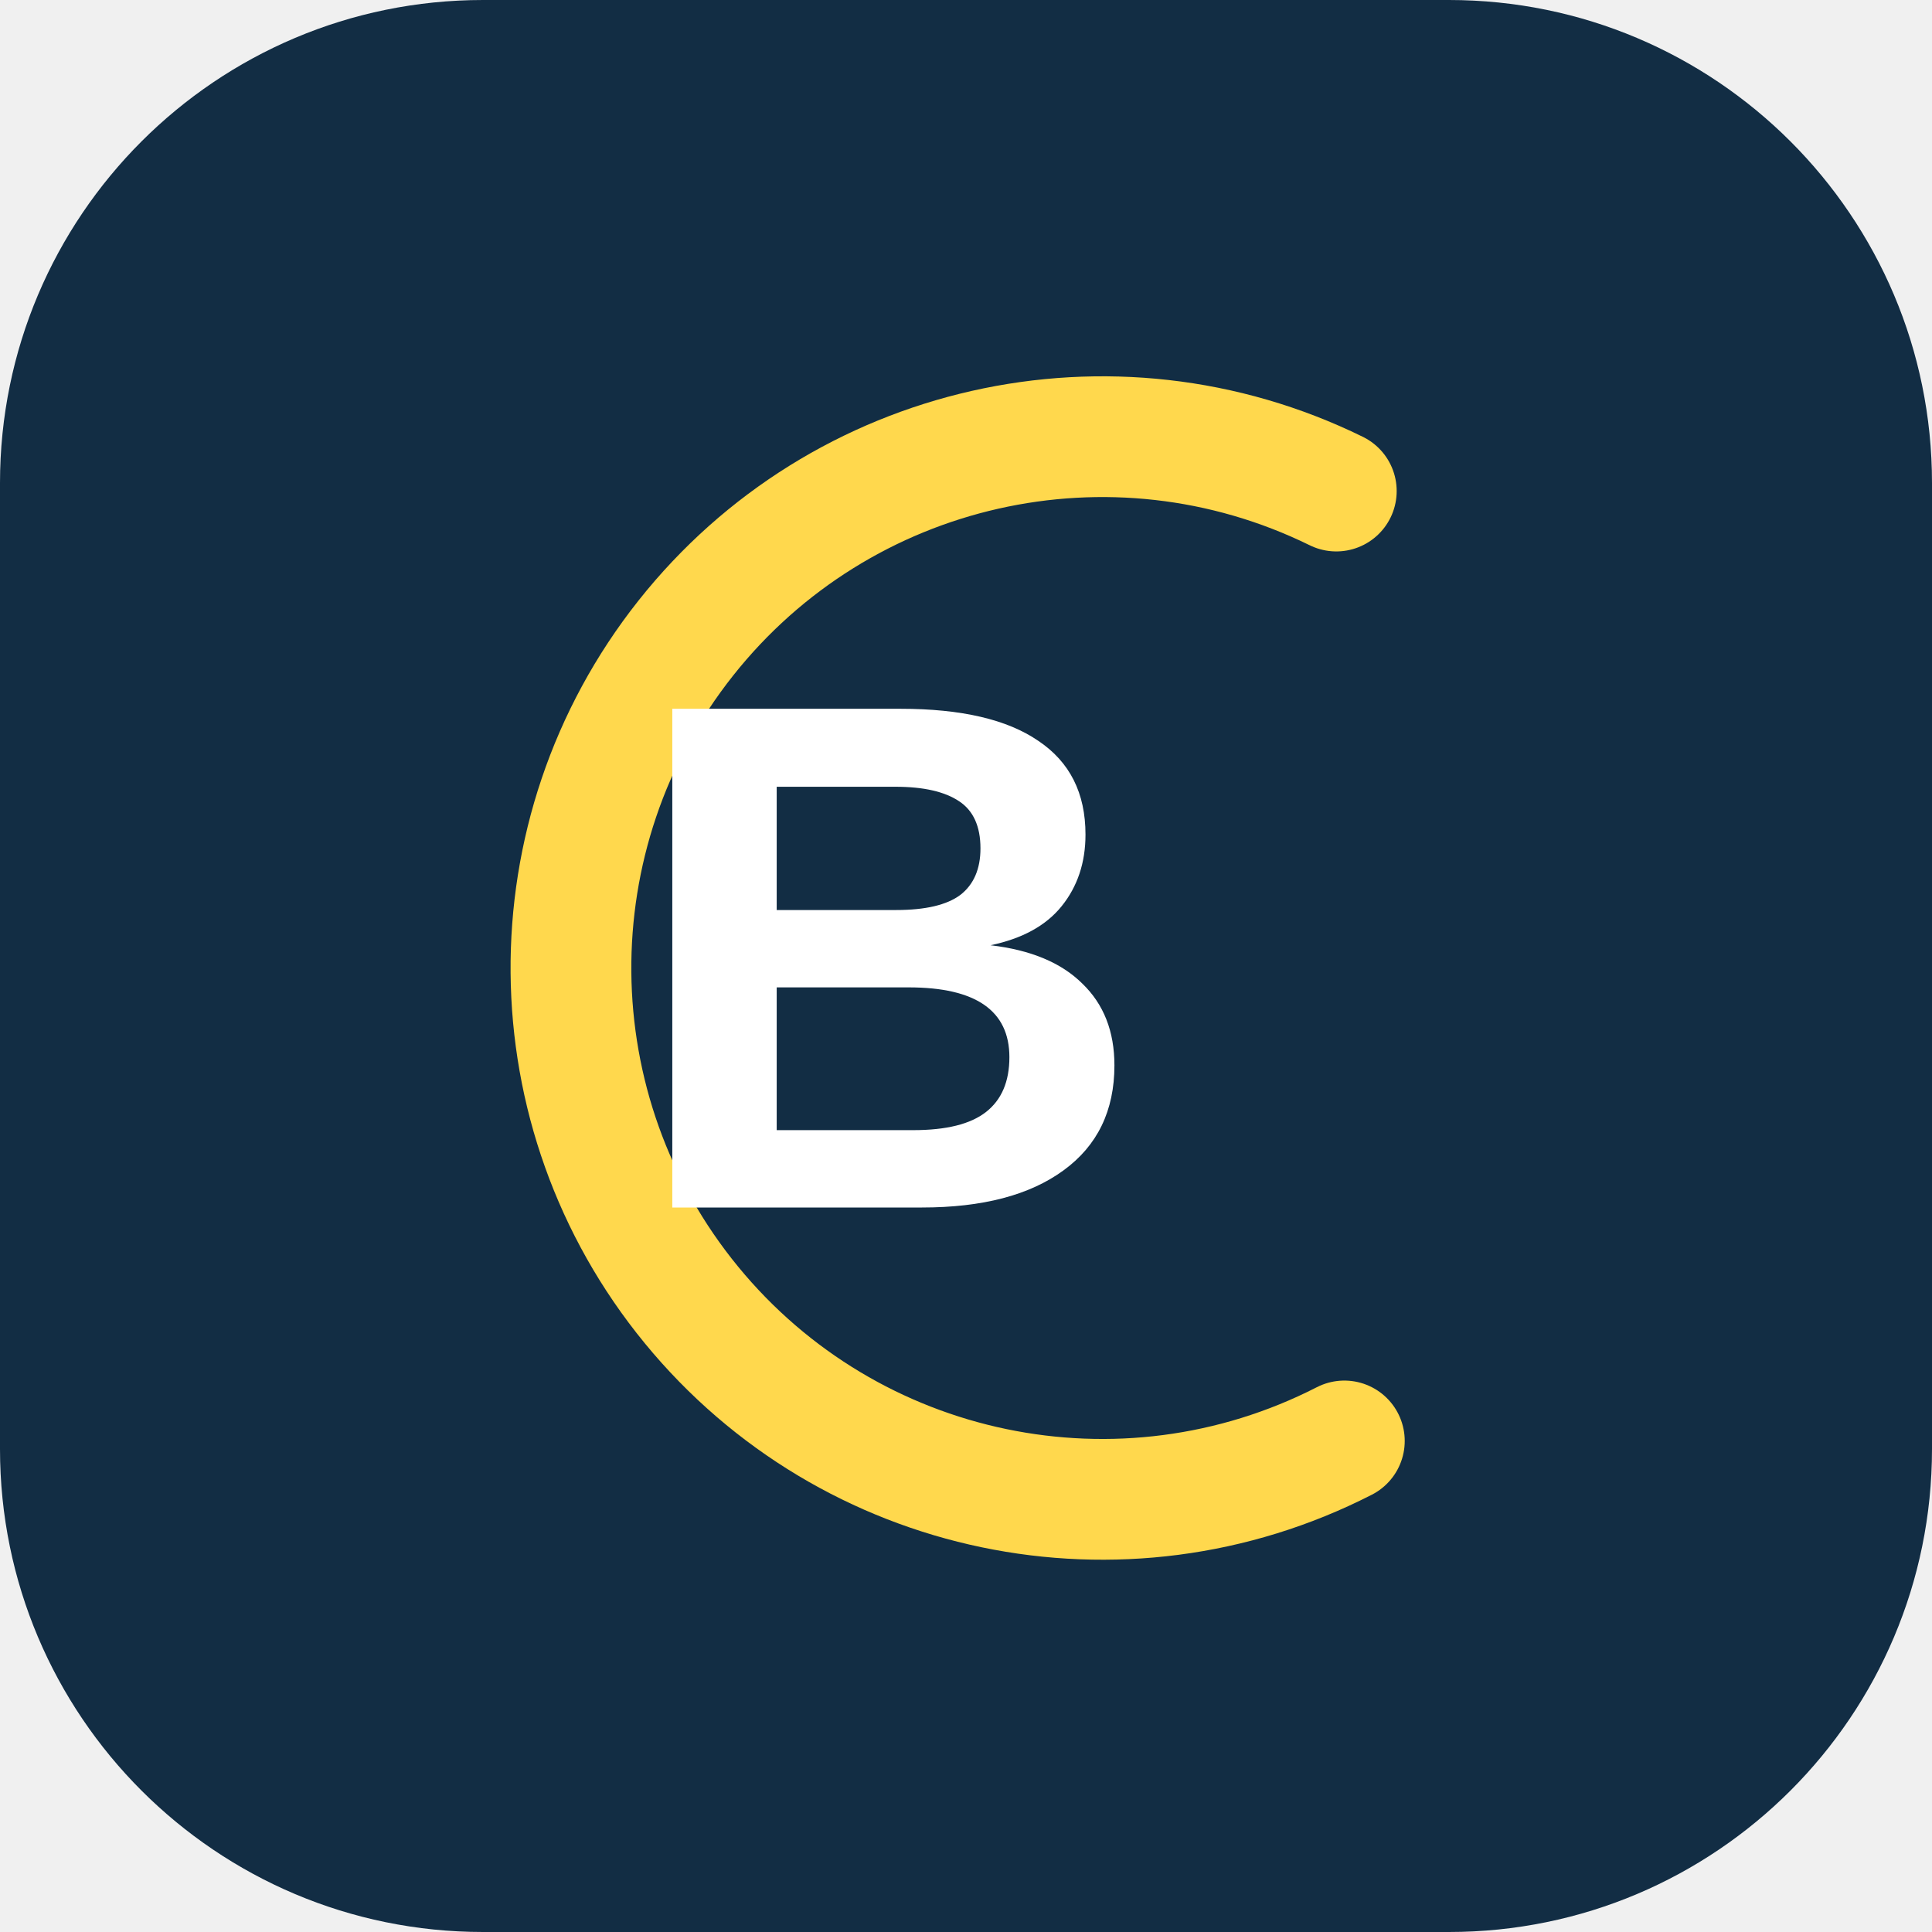
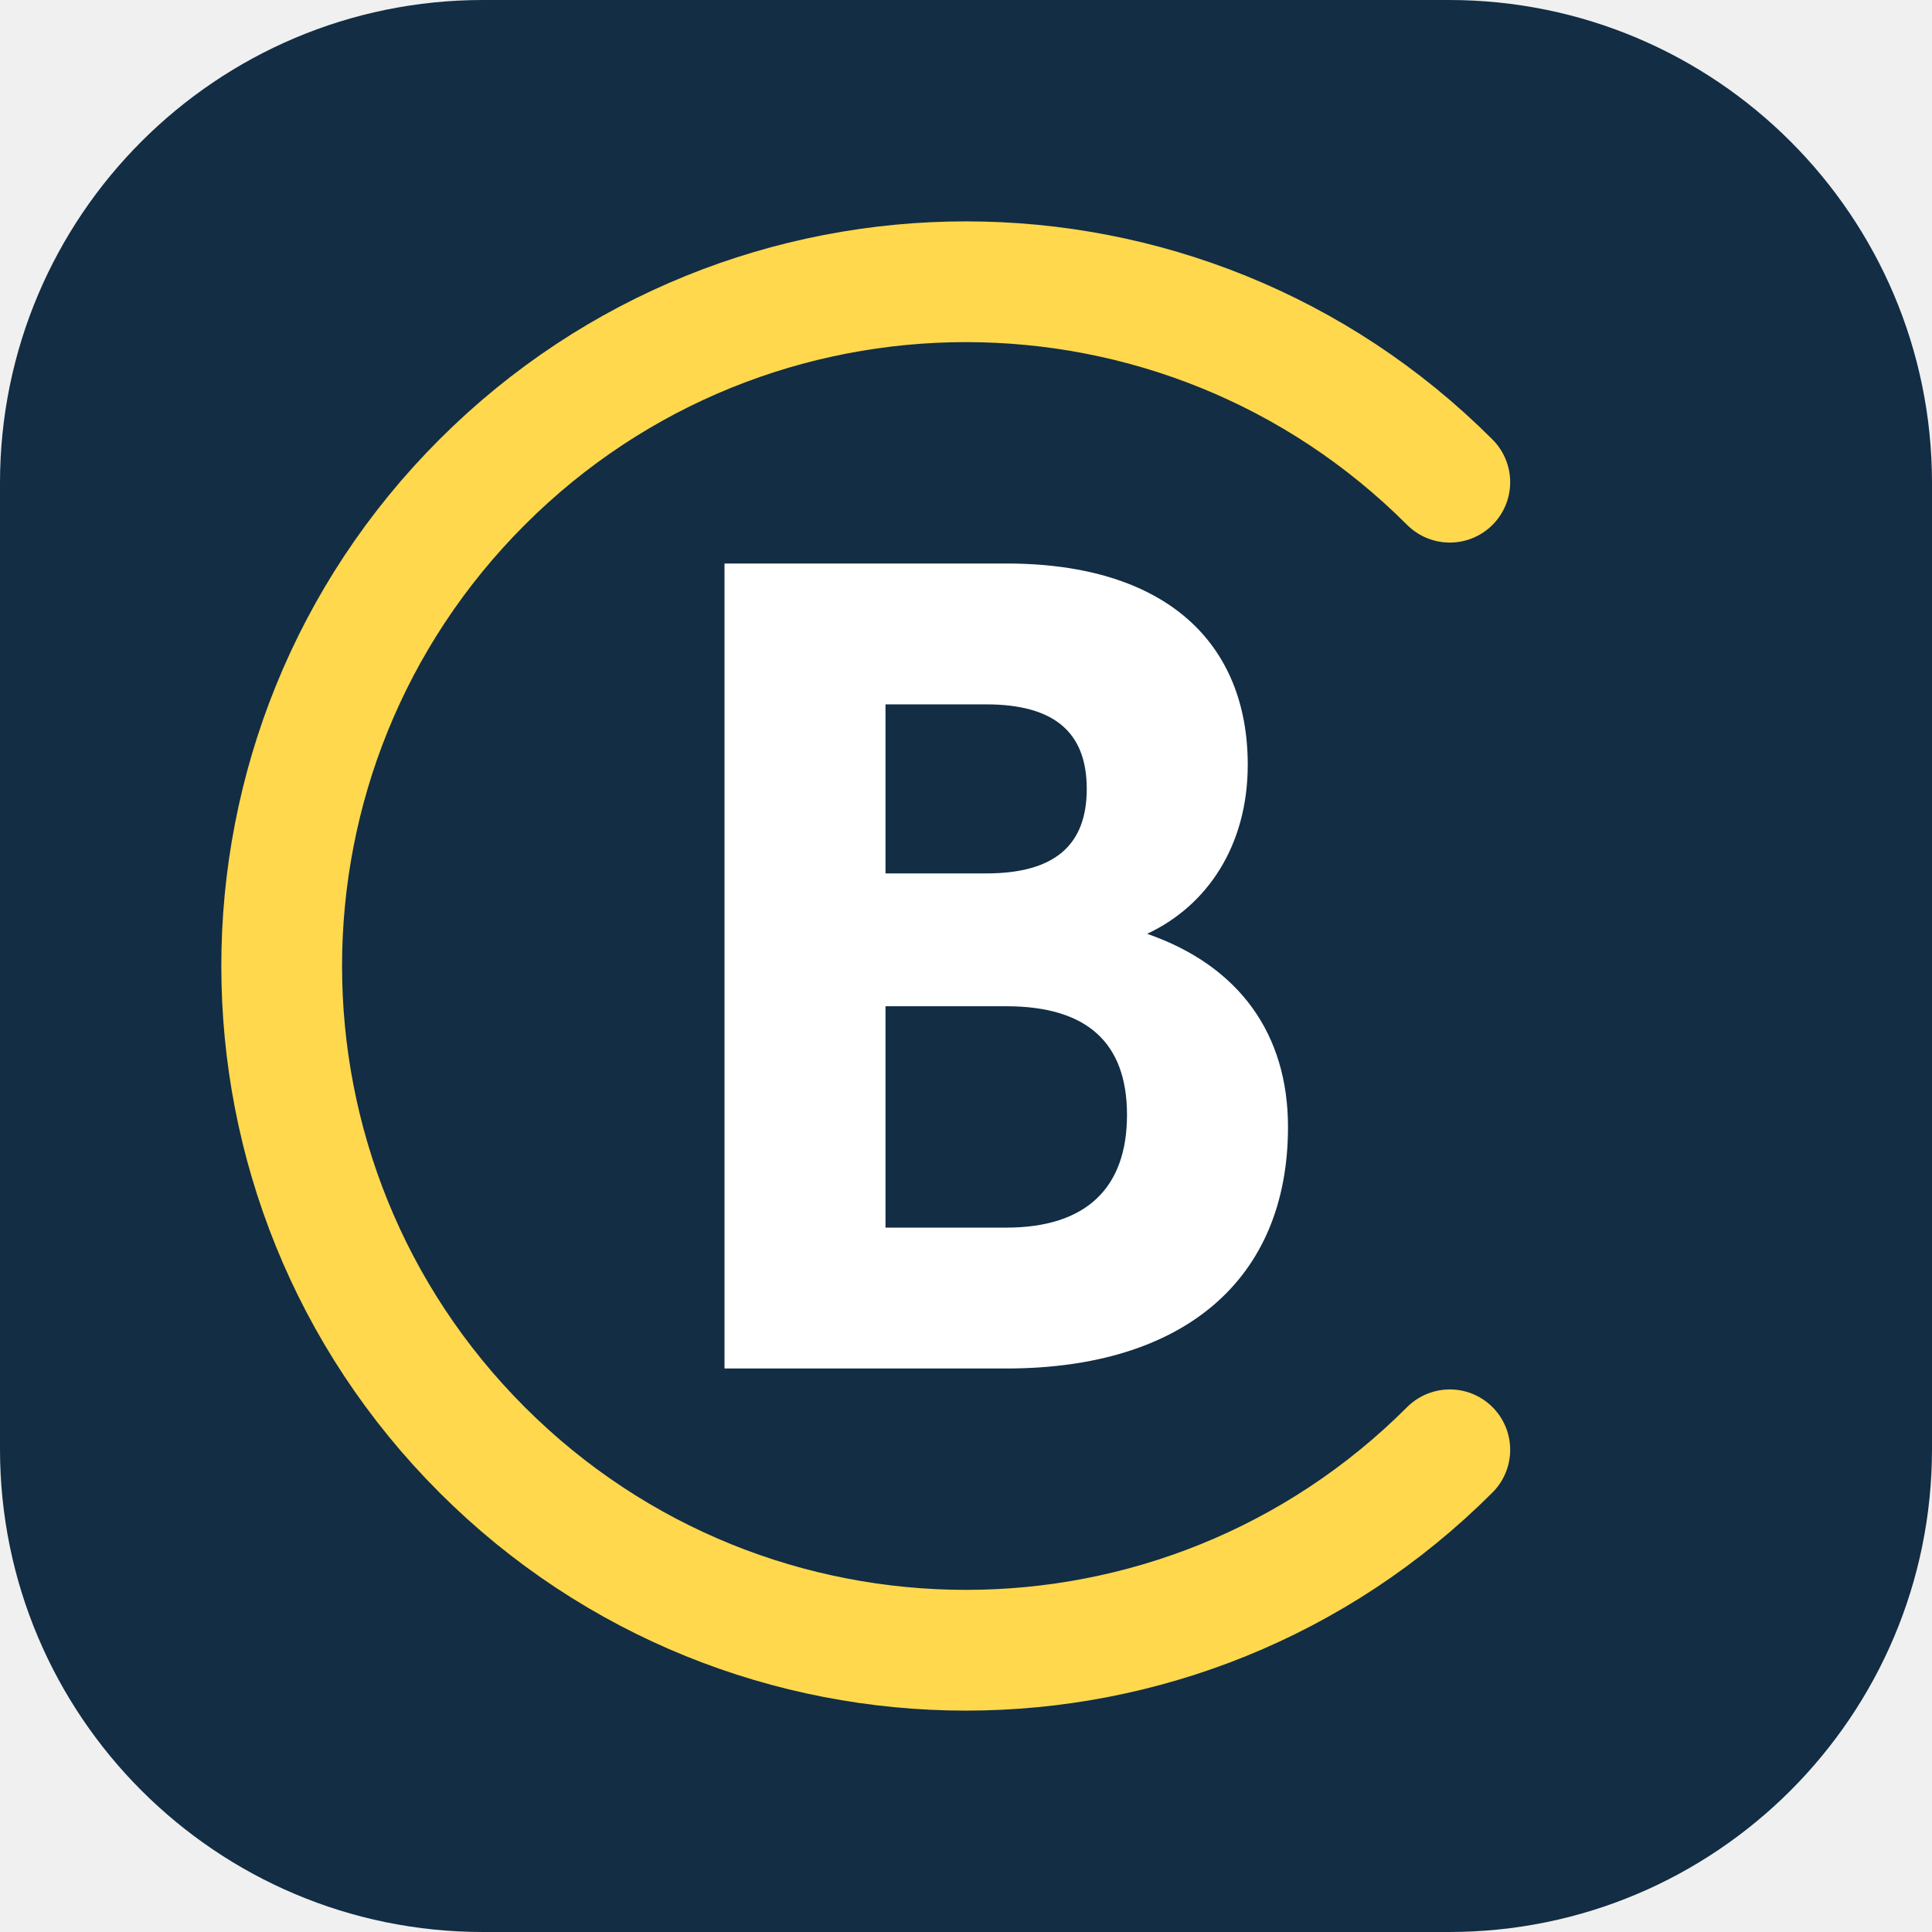
<svg xmlns="http://www.w3.org/2000/svg" viewBox="0 0 48 48" role="img" aria-labelledby="beaconTitle">
  <rect width="48" height="48" rx="12" fill="#122D44" />
-   <path d="M33.2 12.2a13.2 13.2 0 1 0 .2 23.6" fill="none" stroke="#FFD84D" stroke-width="3" stroke-linecap="round" />
-   <text x="22" y="30" text-anchor="middle" font-family="Arial, sans-serif" font-size="18" font-weight="700" fill="#ffffff">B</text>
+   <path d="M36.02 11.98a17 17 0 1 0 0 24.04" fill="none" stroke="#FFD84D" stroke-width="3" stroke-linecap="round" />
+   <path fill="#FFFFFF" fill-rule="evenodd" d="M18 14h7c4 0 6 2 6 5 0 2-1 3.5-2.5 4.2C30.8 24 32 25.7 32 28c0 3.8-2.6 6-7 6h-7V14Zm4 3.5v4.2h2.5c1.7 0 2.5-.7 2.5-2.1s-.8-2.1-2.5-2.1H22Zm0 7.5v5.5h3c2 0 3-1 3-2.8S27 25 25 25h-3Z" />
</svg>
